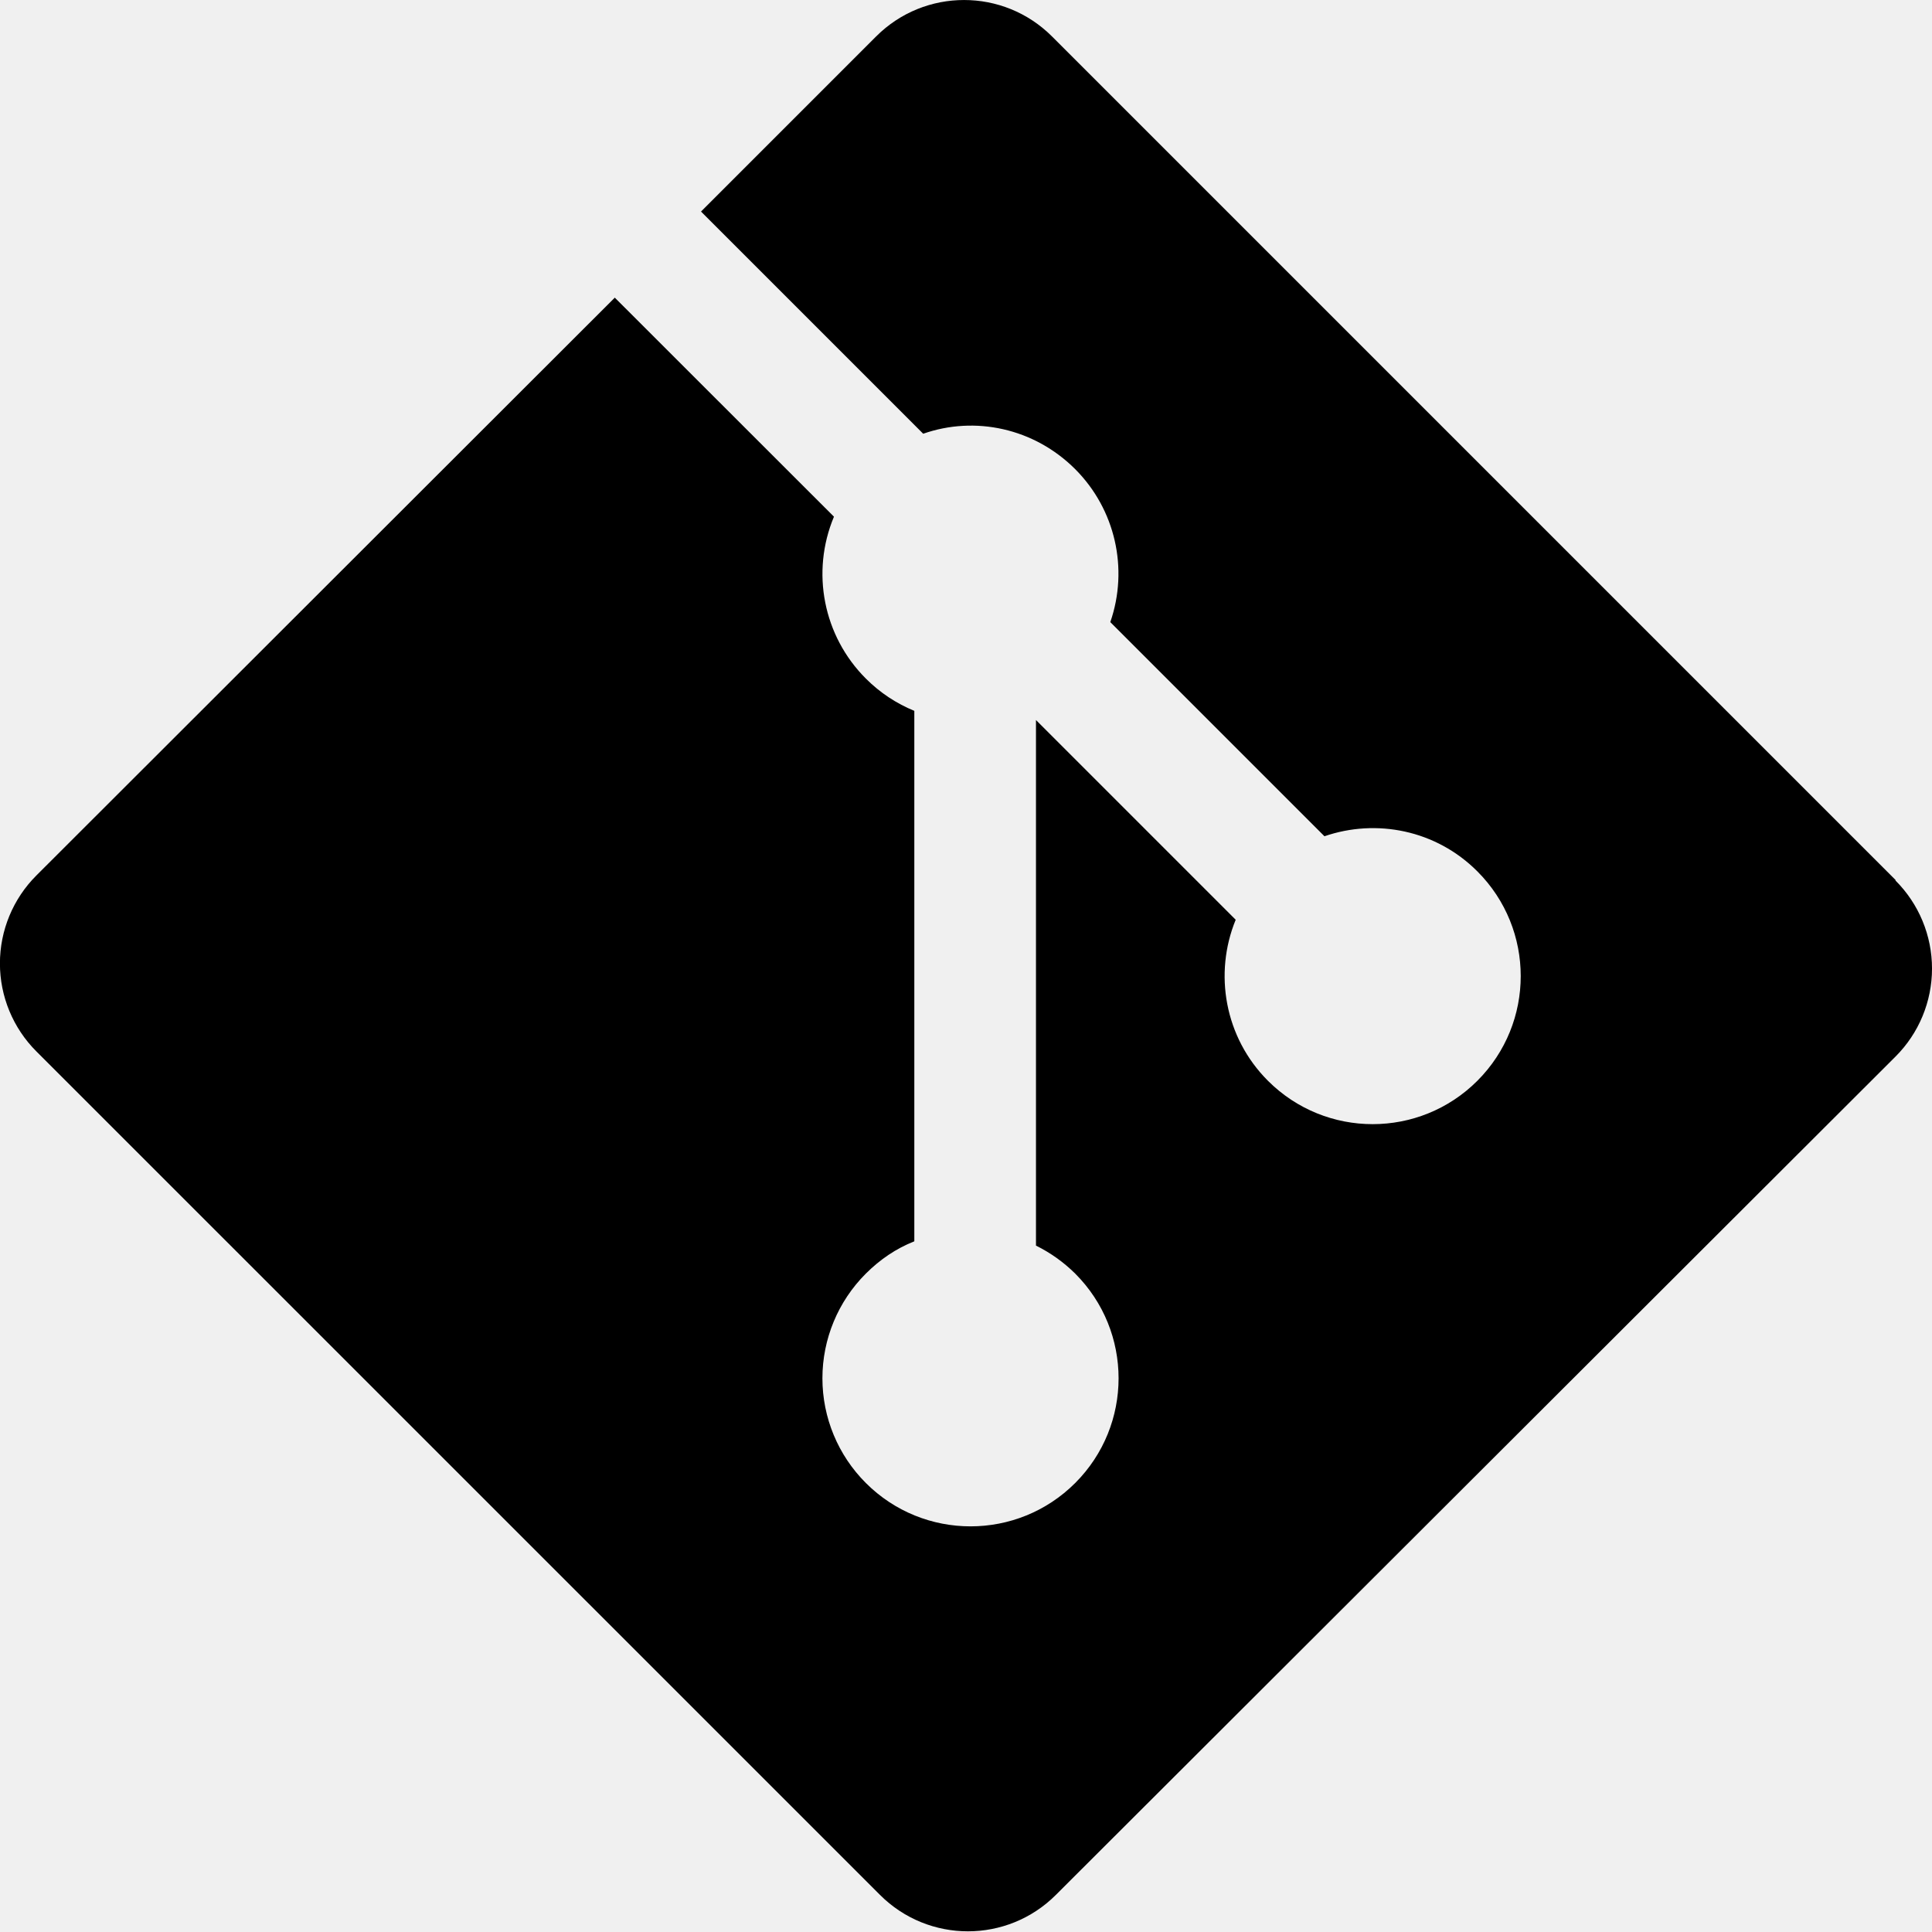
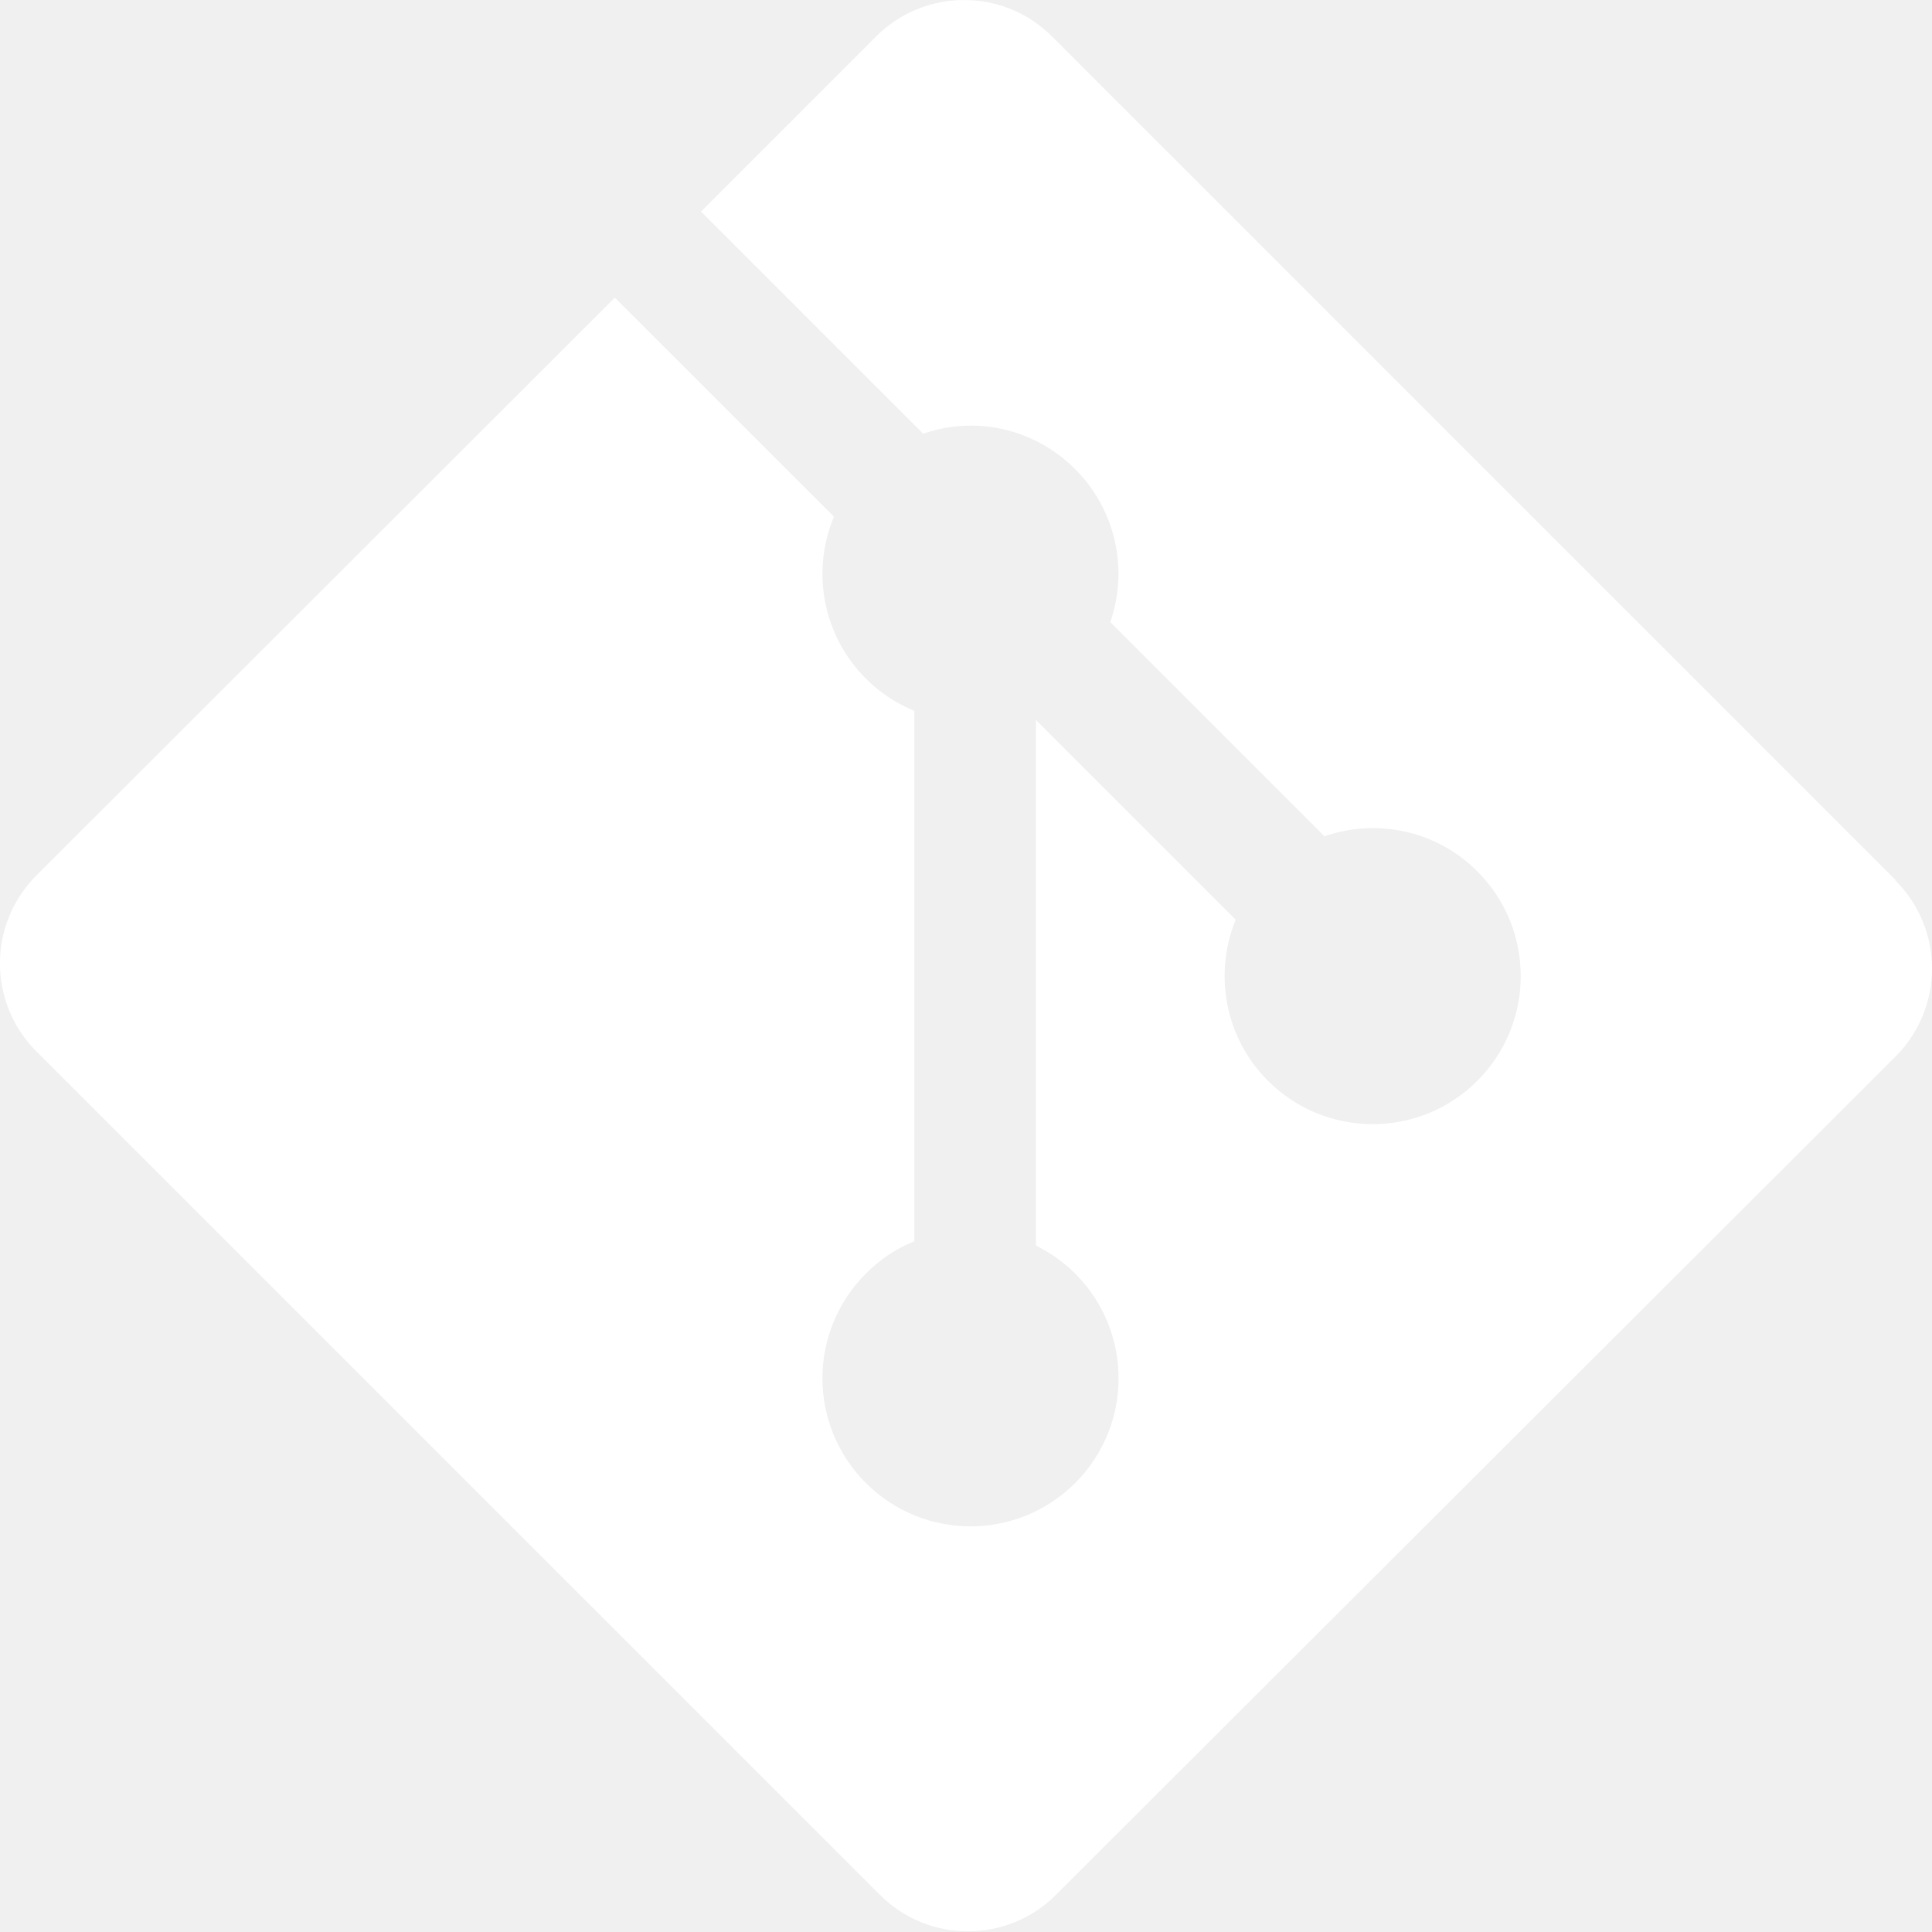
- <svg xmlns="http://www.w3.org/2000/svg" width="64" height="64" viewBox="0 0 32 32">
+ <svg xmlns="http://www.w3.org/2000/svg" fill="#ffffff" width="64" height="64" viewBox="0 0 32 32">
  <path d="M31.396 14.575L17.425.604a2.06 2.06 0 0 0-2.914 0l-2.9 2.9 3.68 3.68c.856-.3 1.836-.095 2.518.587a2.45 2.45 0 0 1 .581 2.533l3.547 3.547c.858-.296 1.848-.105 2.533.582a2.45 2.45 0 1 1-3.469 3.468c-.72-.72-.898-1.78-.534-2.667l-3.308-3.308v8.705a2.5 2.5 0 0 1 .65.464 2.45 2.45 0 1 1-3.468 3.468 2.45 2.45 0 0 1 0-3.468c.237-.236.5-.415.803-.535v-8.786c-.292-.12-.566-.297-.803-.535a2.45 2.45 0 0 1-.528-2.681l-3.63-3.628-9.58 9.57a2.06 2.06 0 0 0 0 2.915l13.972 13.97a2.06 2.06 0 0 0 2.914 0L31.396 17.5a2.06 2.06 0 0 0 0-2.915" />
</svg>
